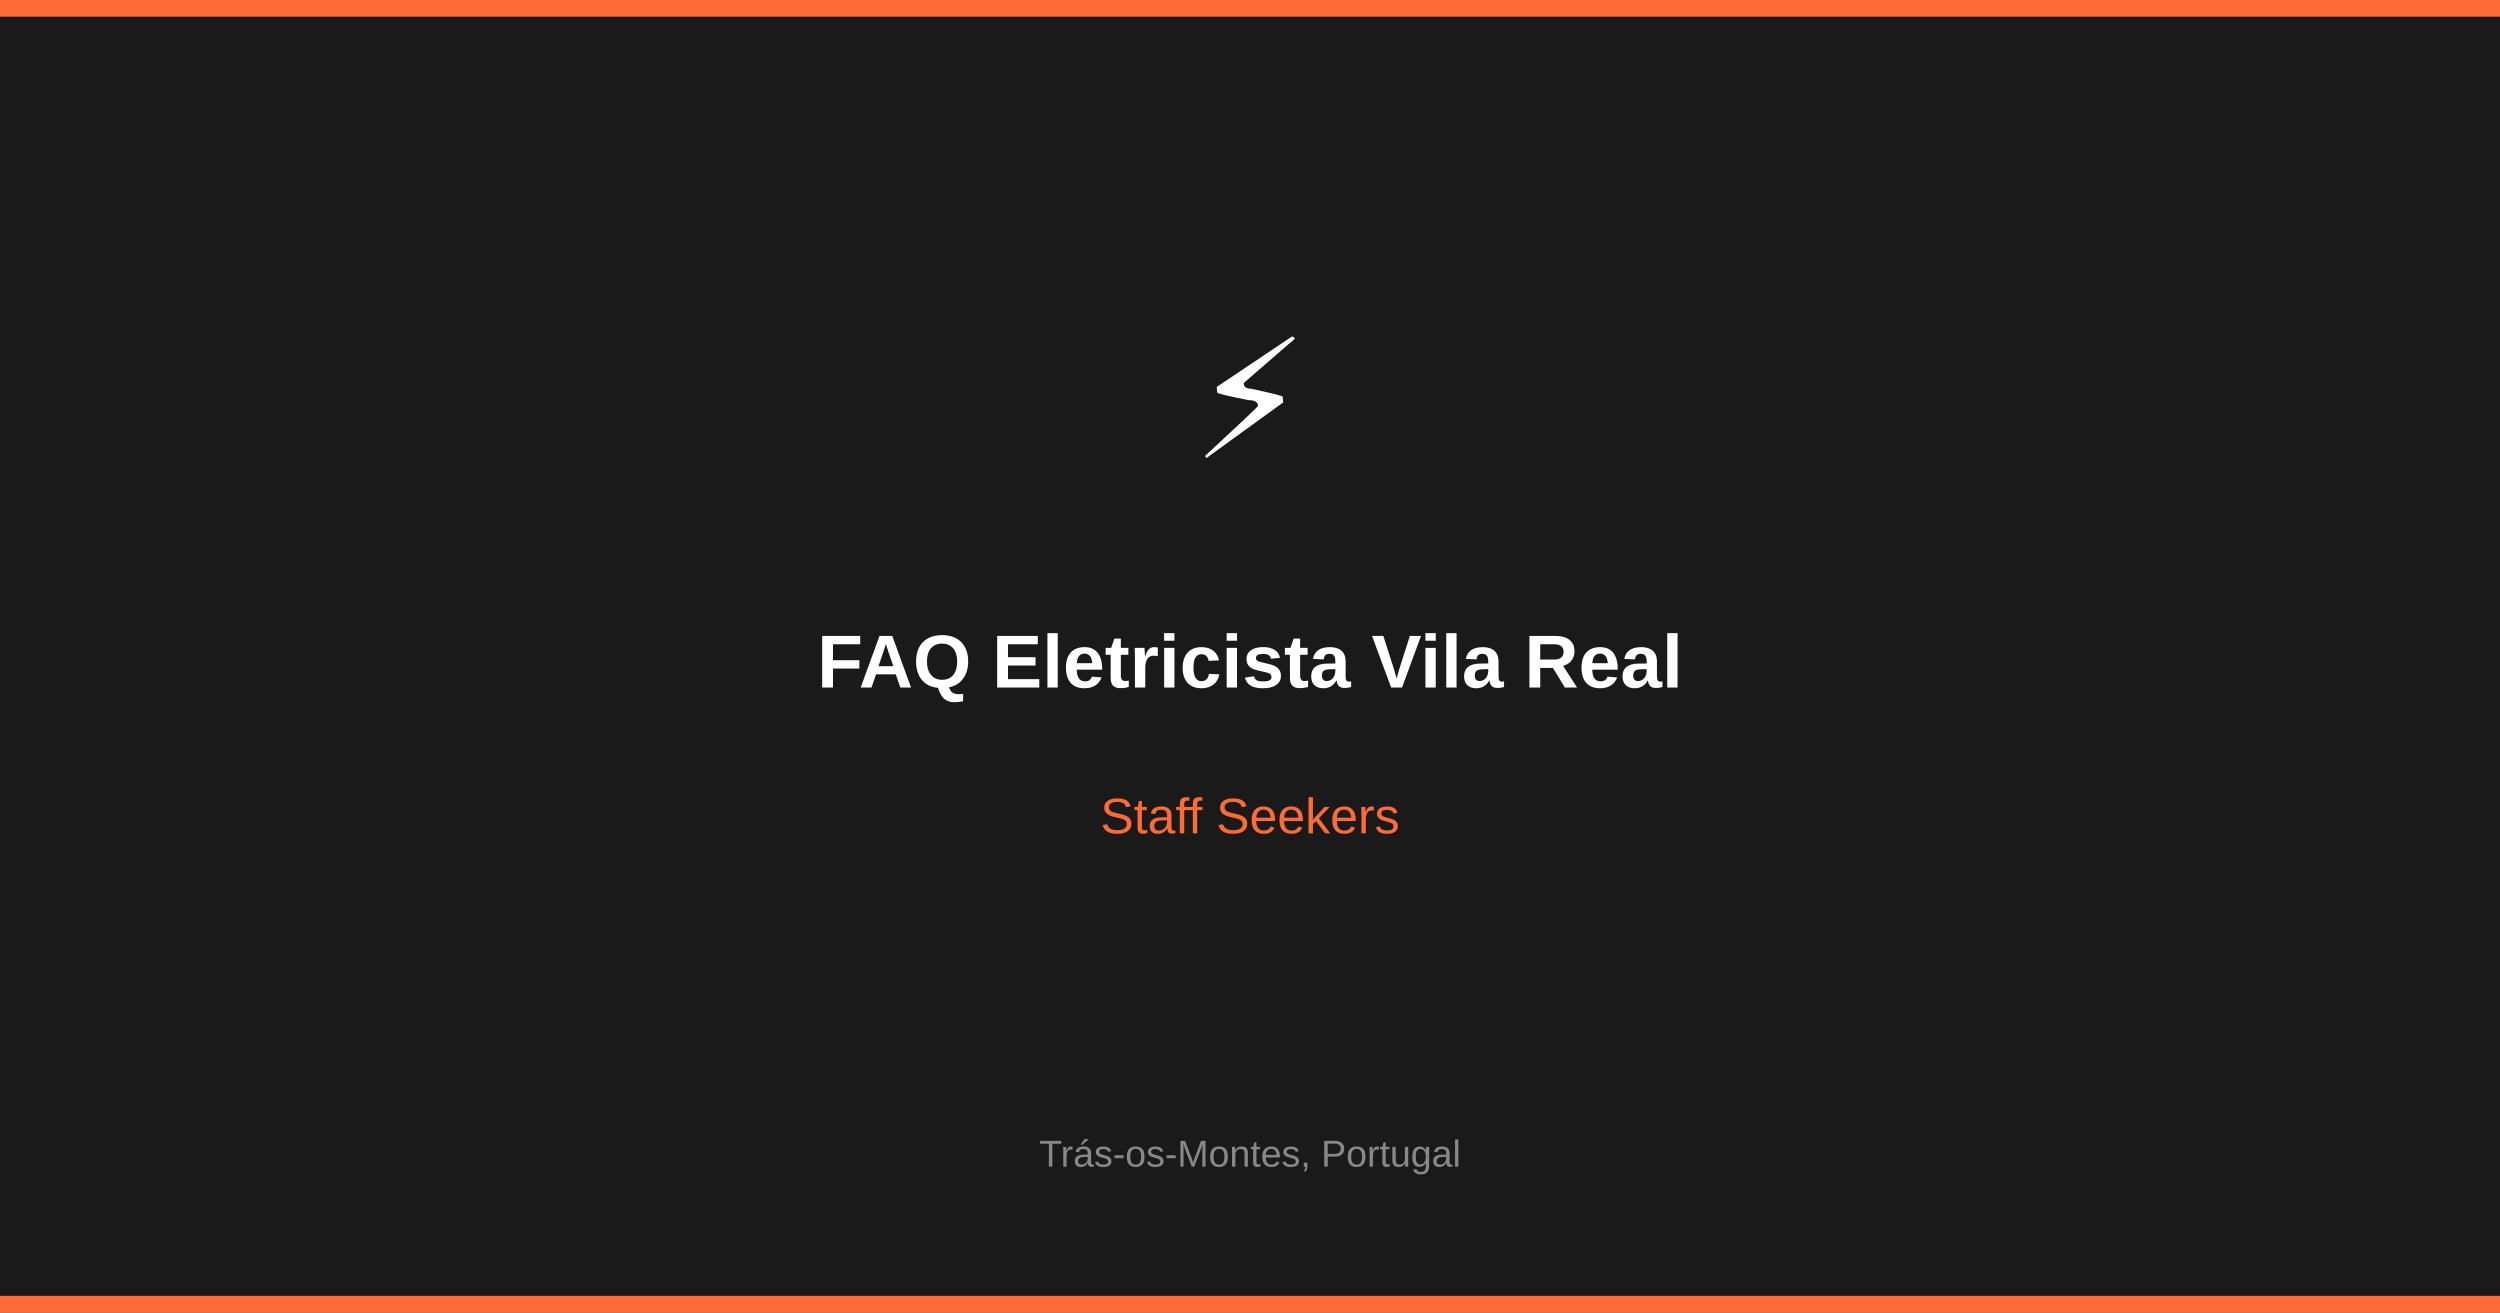
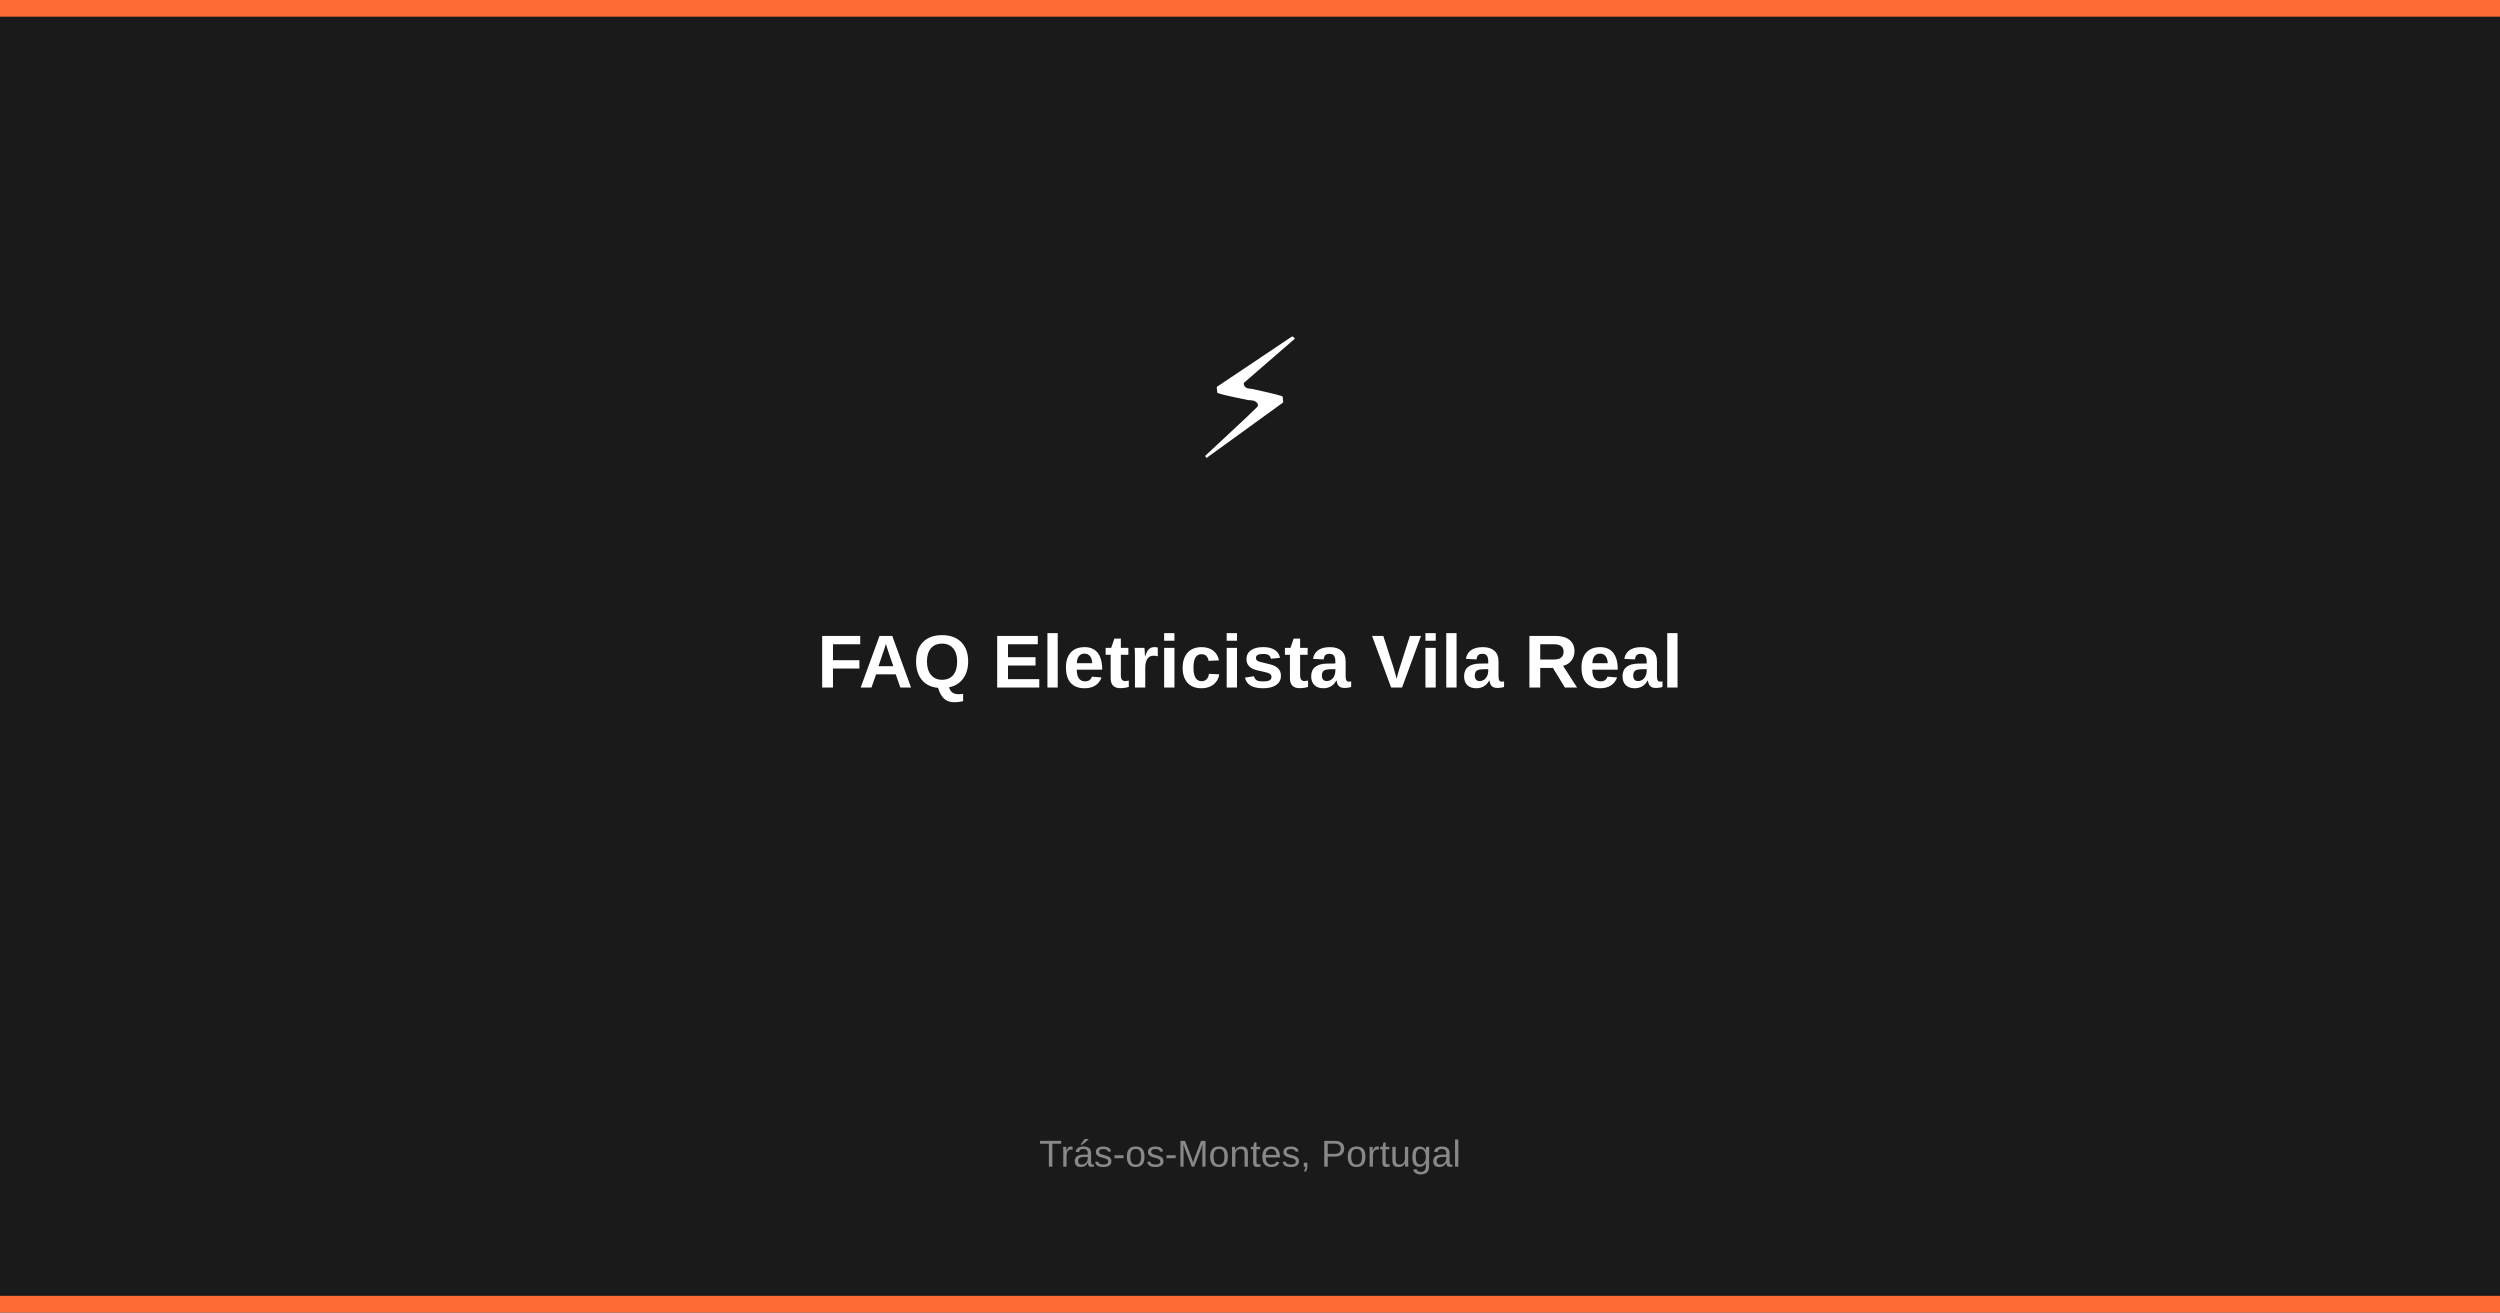
<svg xmlns="http://www.w3.org/2000/svg" width="1200" height="630">
  <rect width="1200" height="630" fill="#1a1a1a" />
  <rect x="0" y="0" width="1200" height="8" fill="#FF6B35" />
  <rect x="0" y="622" width="1200" height="8" fill="#FF6B35" />
  <text x="600" y="220" text-anchor="middle" font-family="Arial,sans-serif" font-size="80" fill="white">⚡</text>
  <text x="600" y="330" text-anchor="middle" font-family="Arial,sans-serif" font-size="36" font-weight="bold" fill="white">FAQ Eletricista Vila Real</text>
-   <text x="600" y="400" text-anchor="middle" font-family="Arial,sans-serif" font-size="24" fill="#FF6B35">Staff Seekers</text>
+   <text x="600" y="400" text-anchor="middle" font-family="Arial,sans-serif" font-size="24" fill="#FF6B35" />
  <text x="600" y="560" text-anchor="middle" font-family="Arial,sans-serif" font-size="18" fill="#888">Trás-os-Montes, Portugal</text>
</svg>
